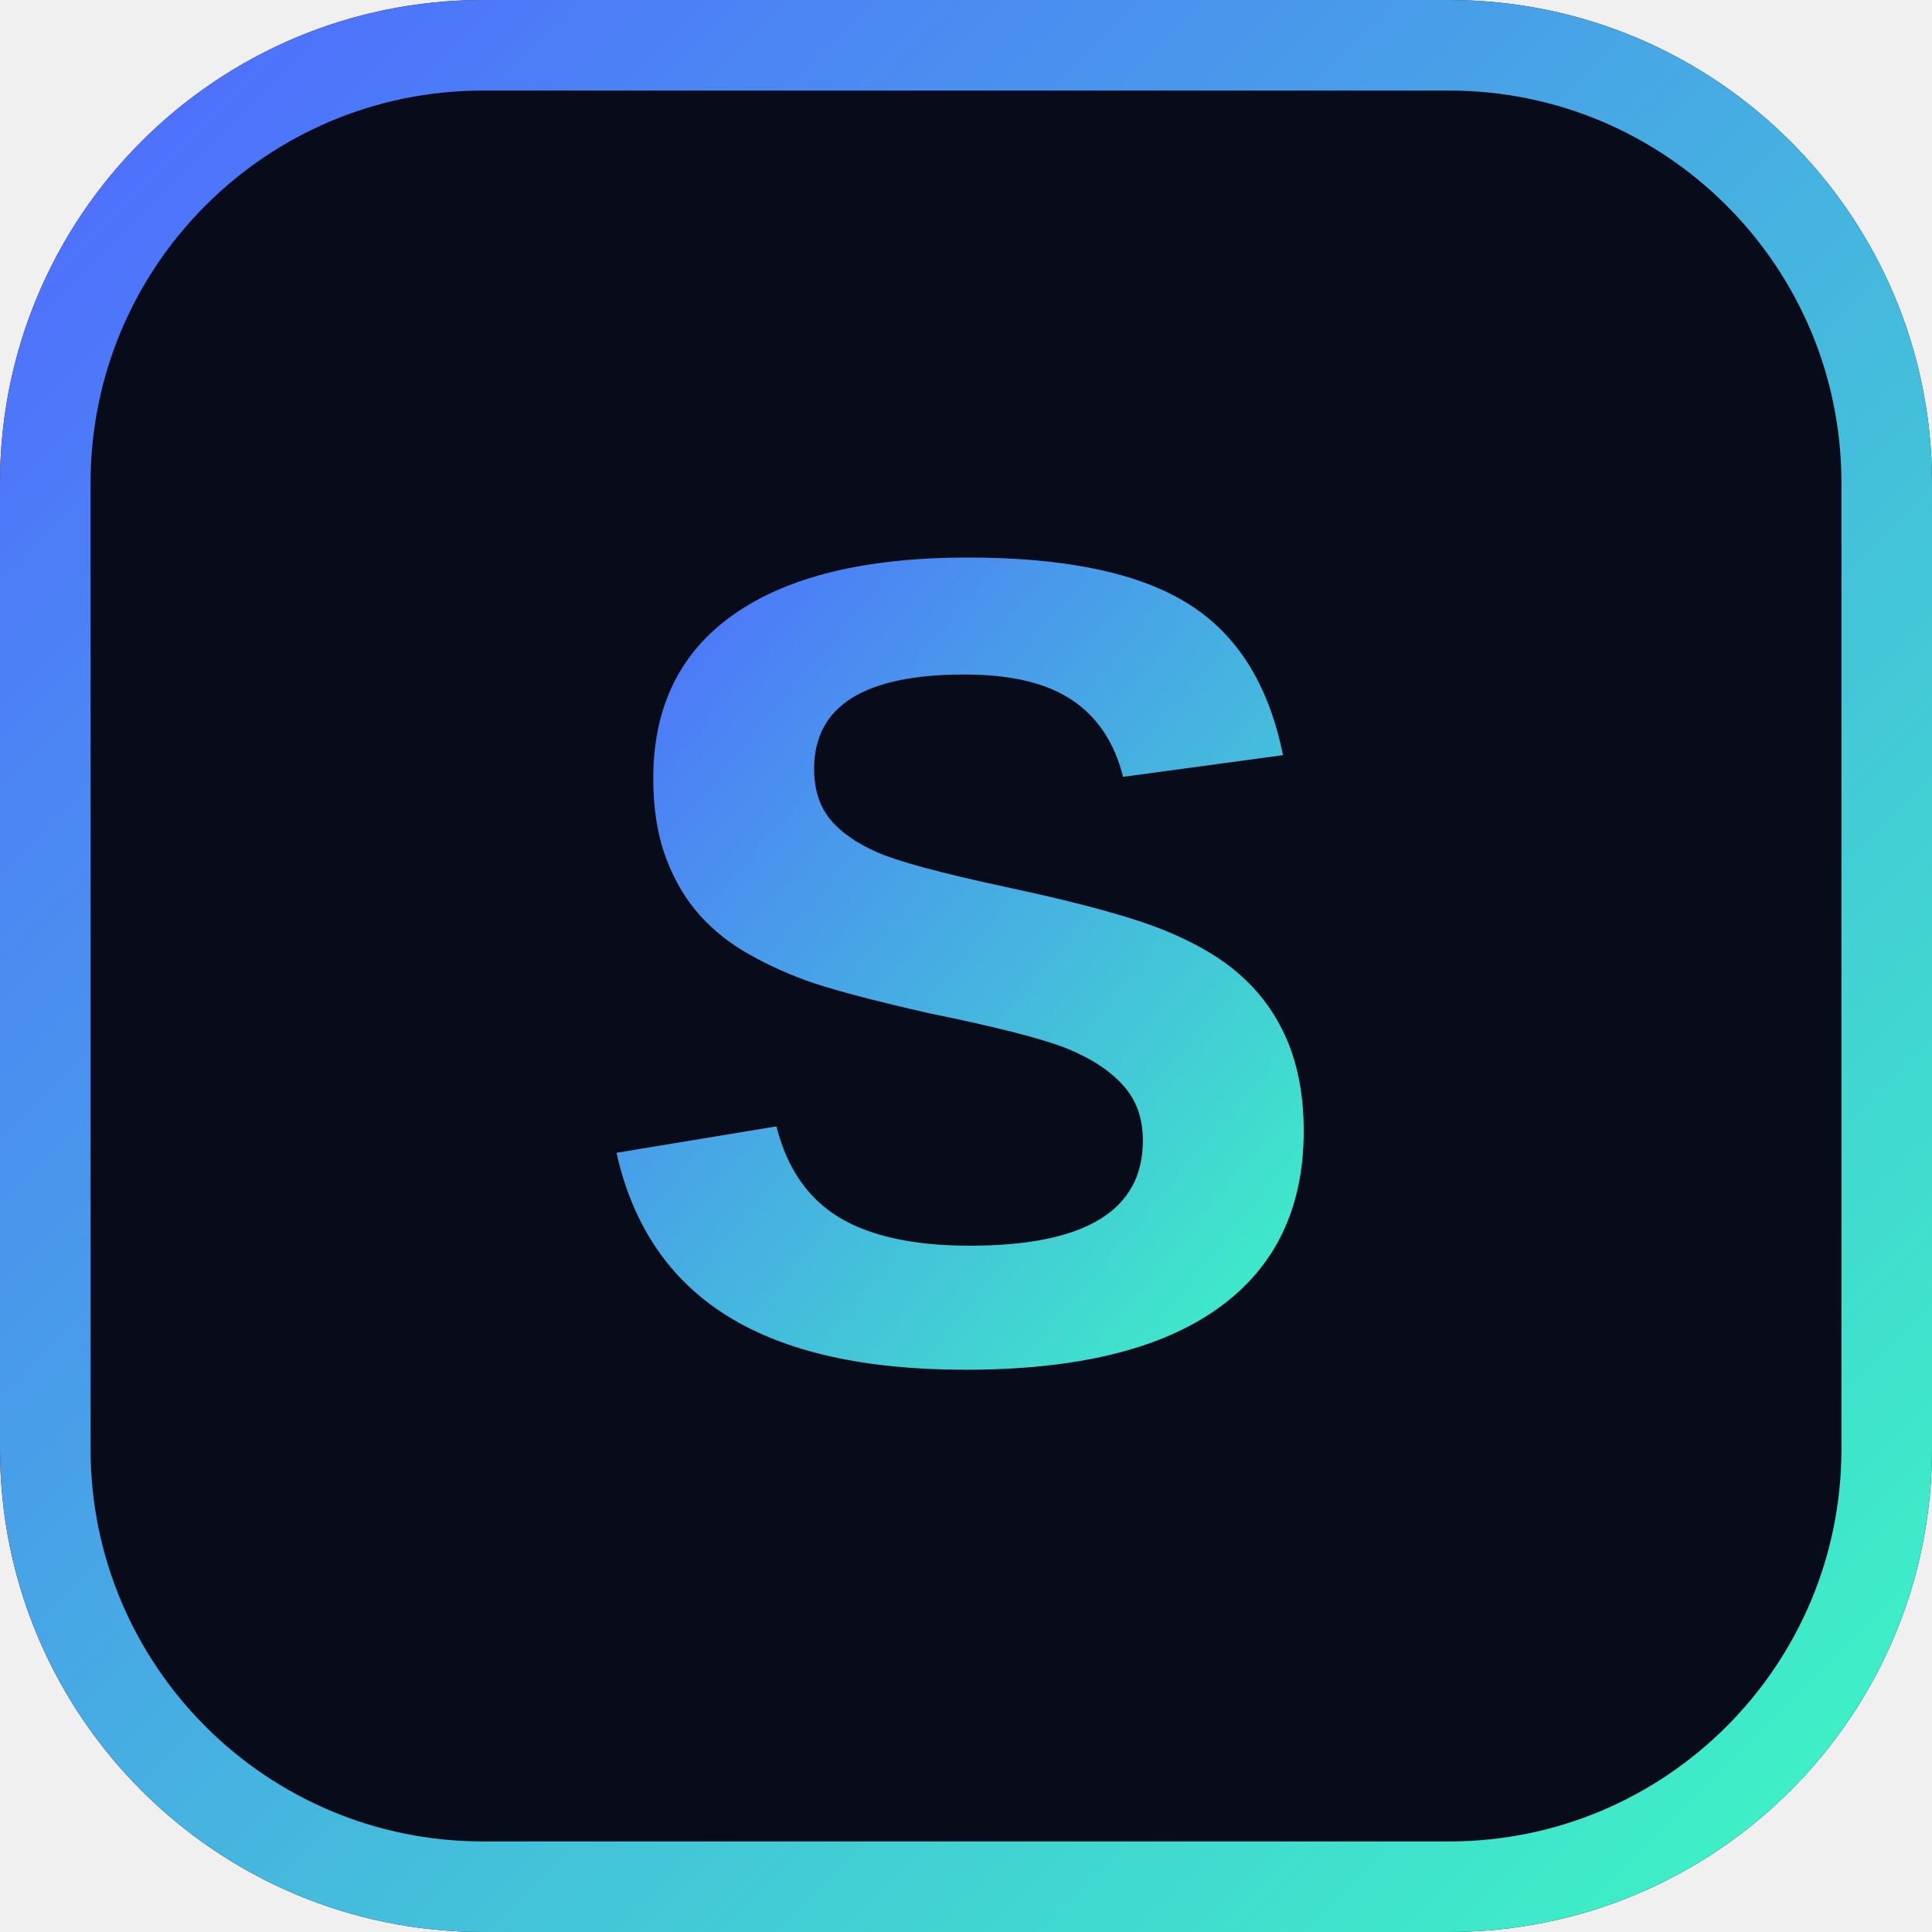
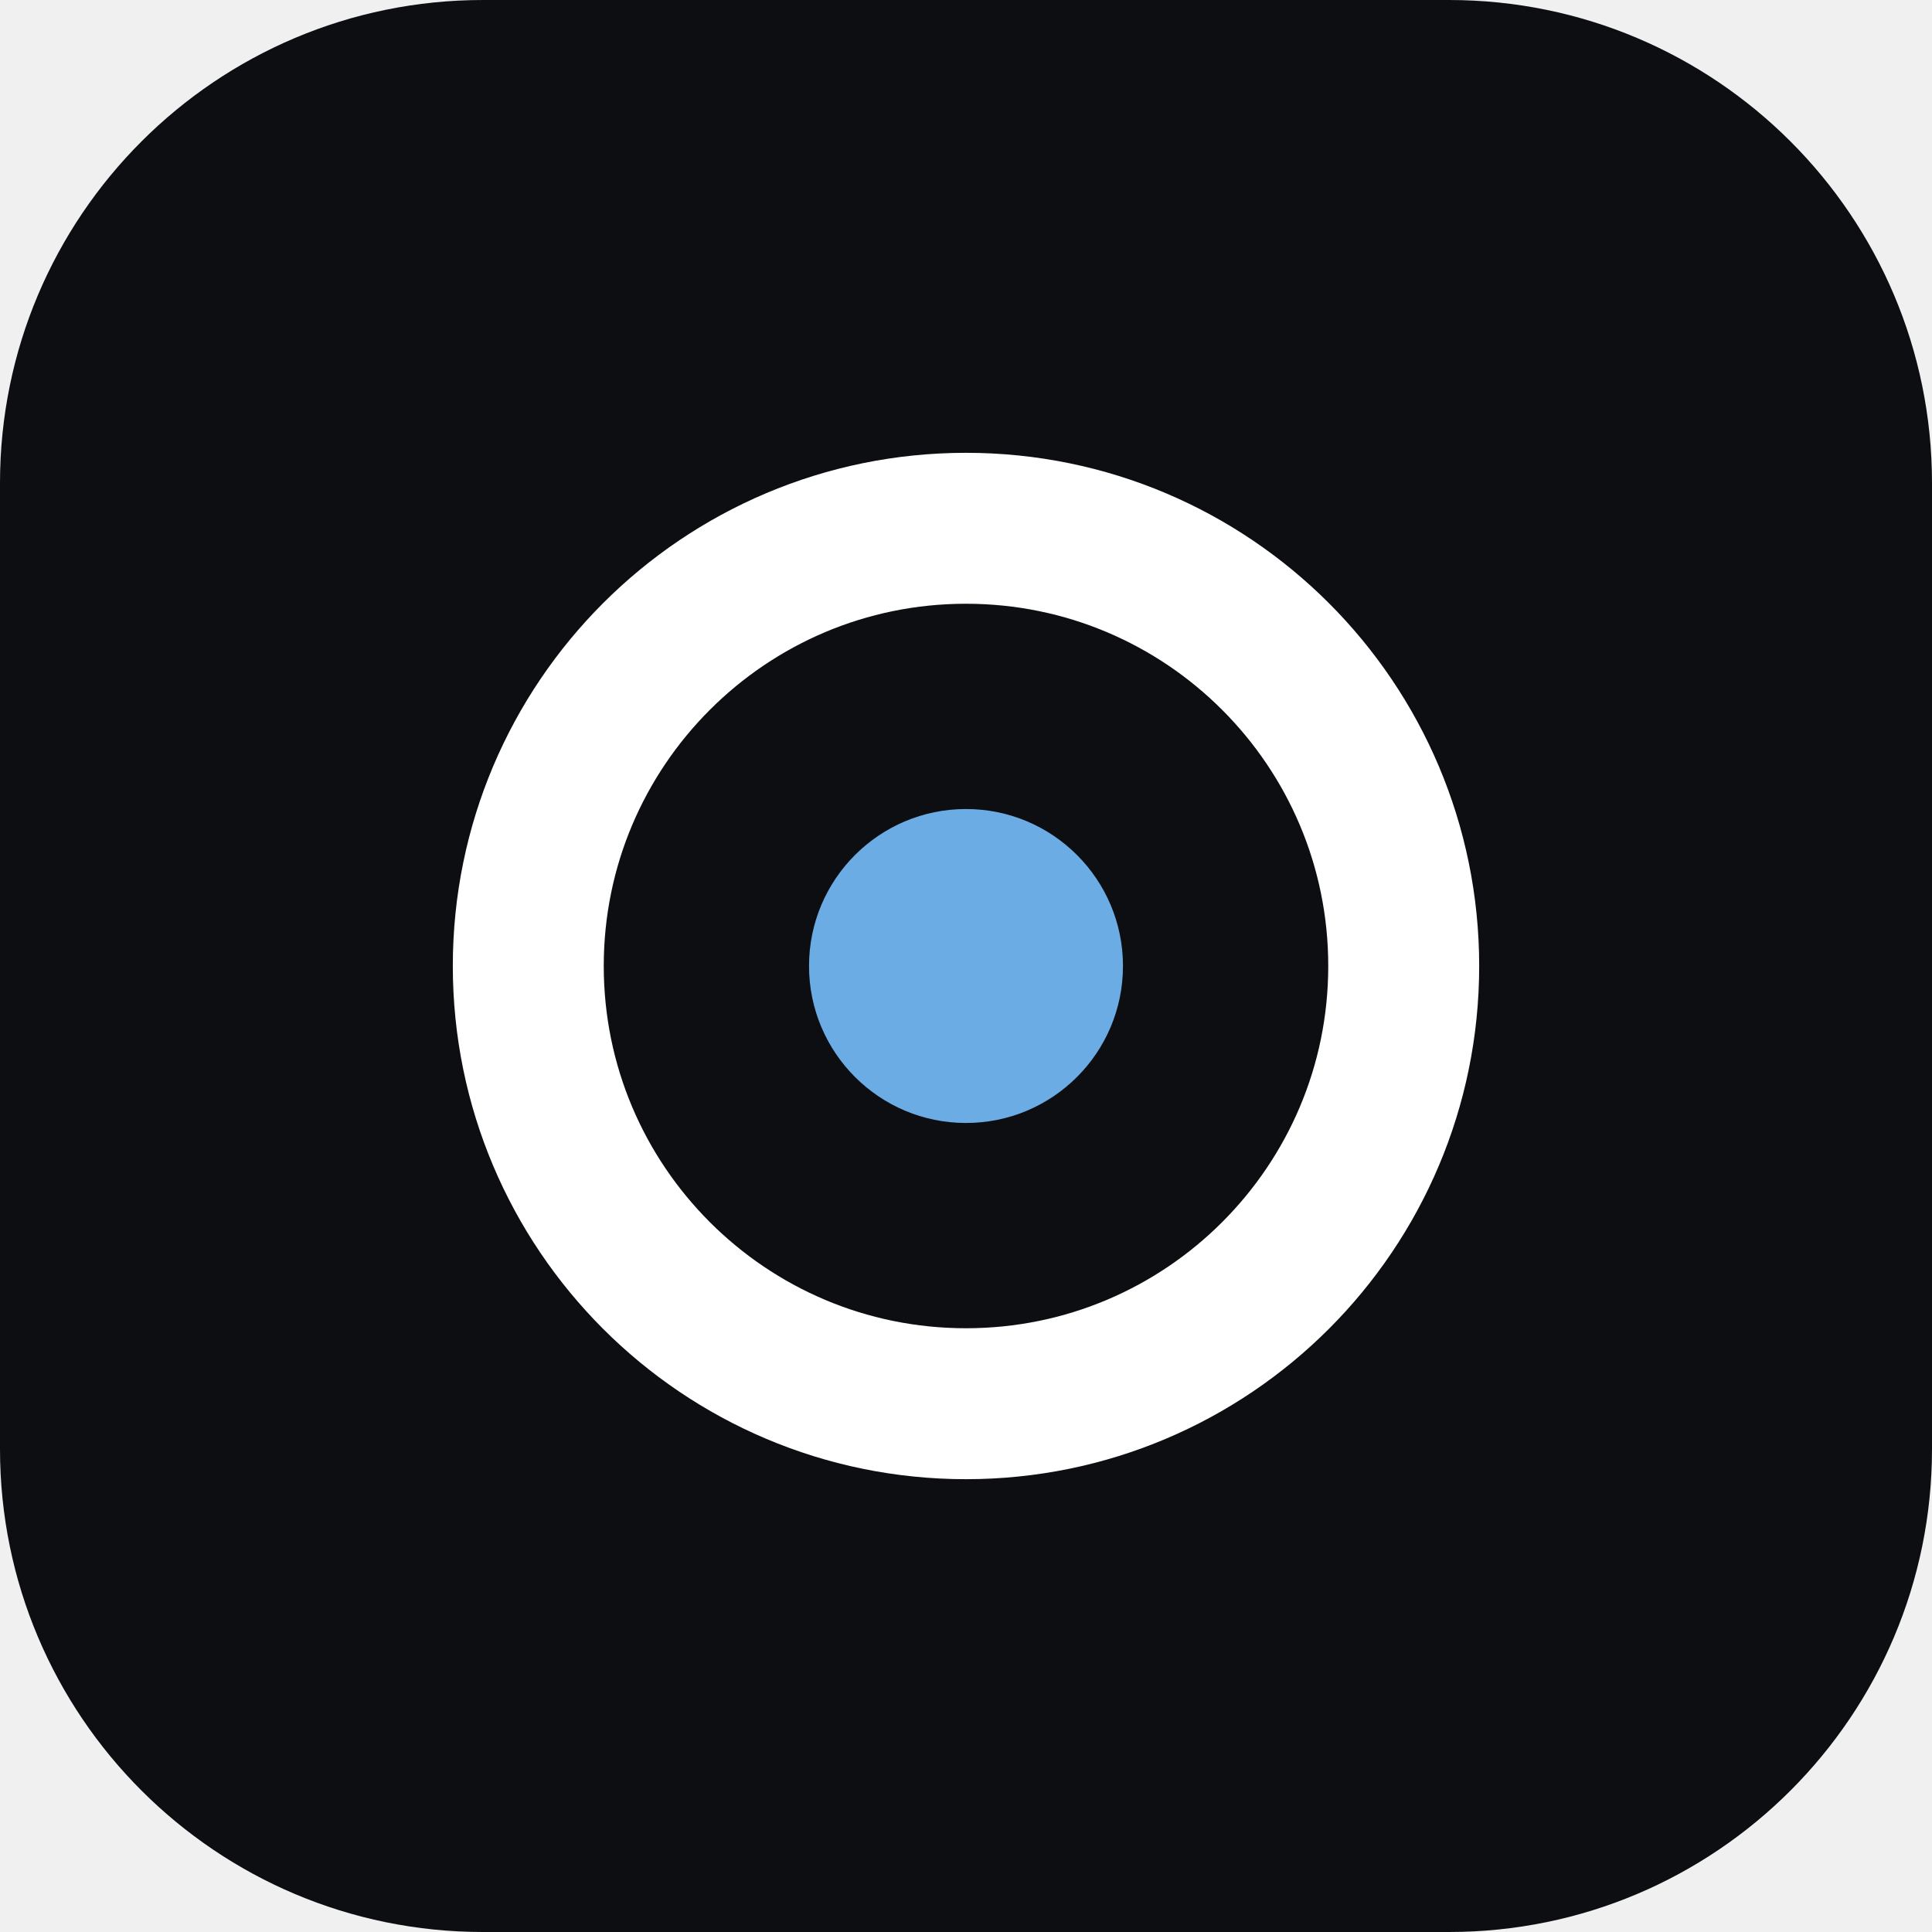
- <svg xmlns="http://www.w3.org/2000/svg" viewBox="0 0 64 64">
-   <defs>
-     <linearGradient id="g" x1="0" y1="0" x2="1" y2="1">
-       <stop offset="0" stop-color="#4f6bff" />
-       <stop offset="1" stop-color="#3df5c4" />
-     </linearGradient>
-   </defs>
-   <rect width="64" height="64" rx="16" fill="#070b1a" />
-   <rect x="1.5" y="1.5" width="61" height="61" rx="14.5" fill="none" stroke="url(#g)" stroke-width="3" />
-   <text x="32" y="45" text-anchor="middle" font-family="Arial, Helvetica, sans-serif" font-size="38" font-weight="700" fill="url(#g)">S</text>
+ <svg xmlns="http://www.w3.org/2000/svg" viewBox="0 0 32 32">
+   <rect width="32" height="32" rx="8" fill="#0c0e12" />
+   <circle cx="16" cy="16" r="7.25" fill="none" stroke="#fff" stroke-width="2.5" />
+   <circle cx="16" cy="16" r="2.6" fill="#6cace4" />
</svg>
